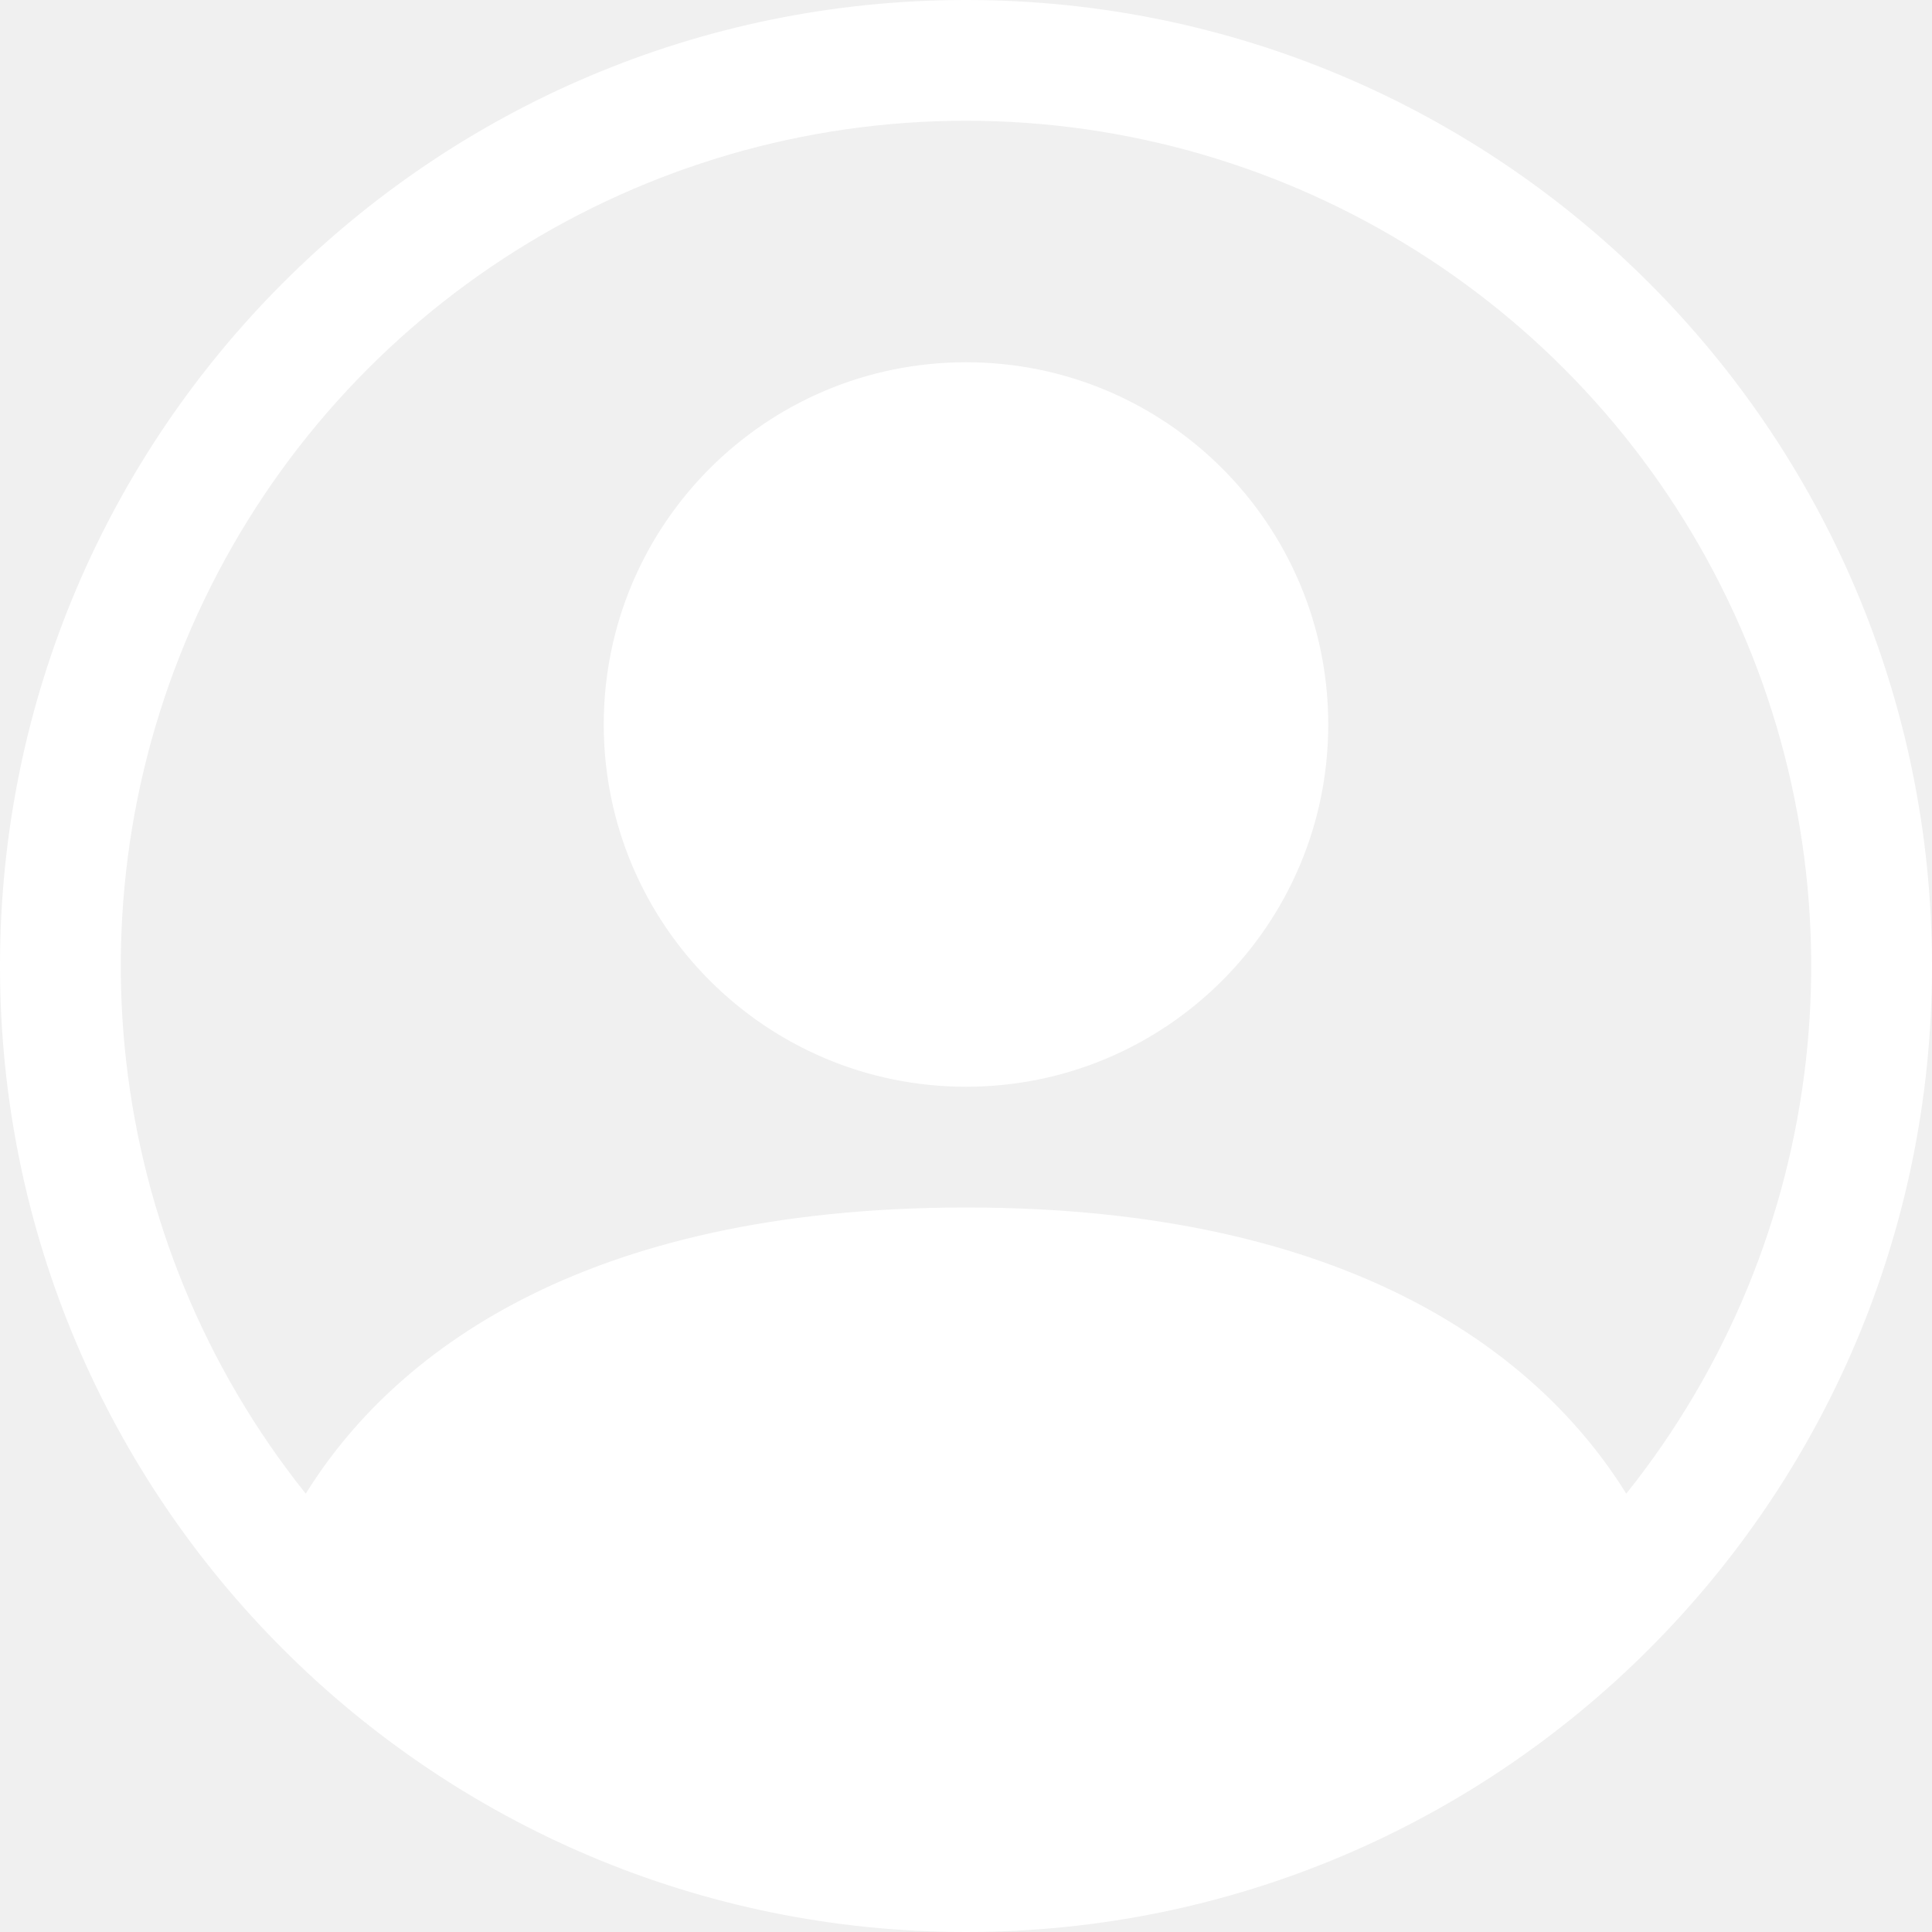
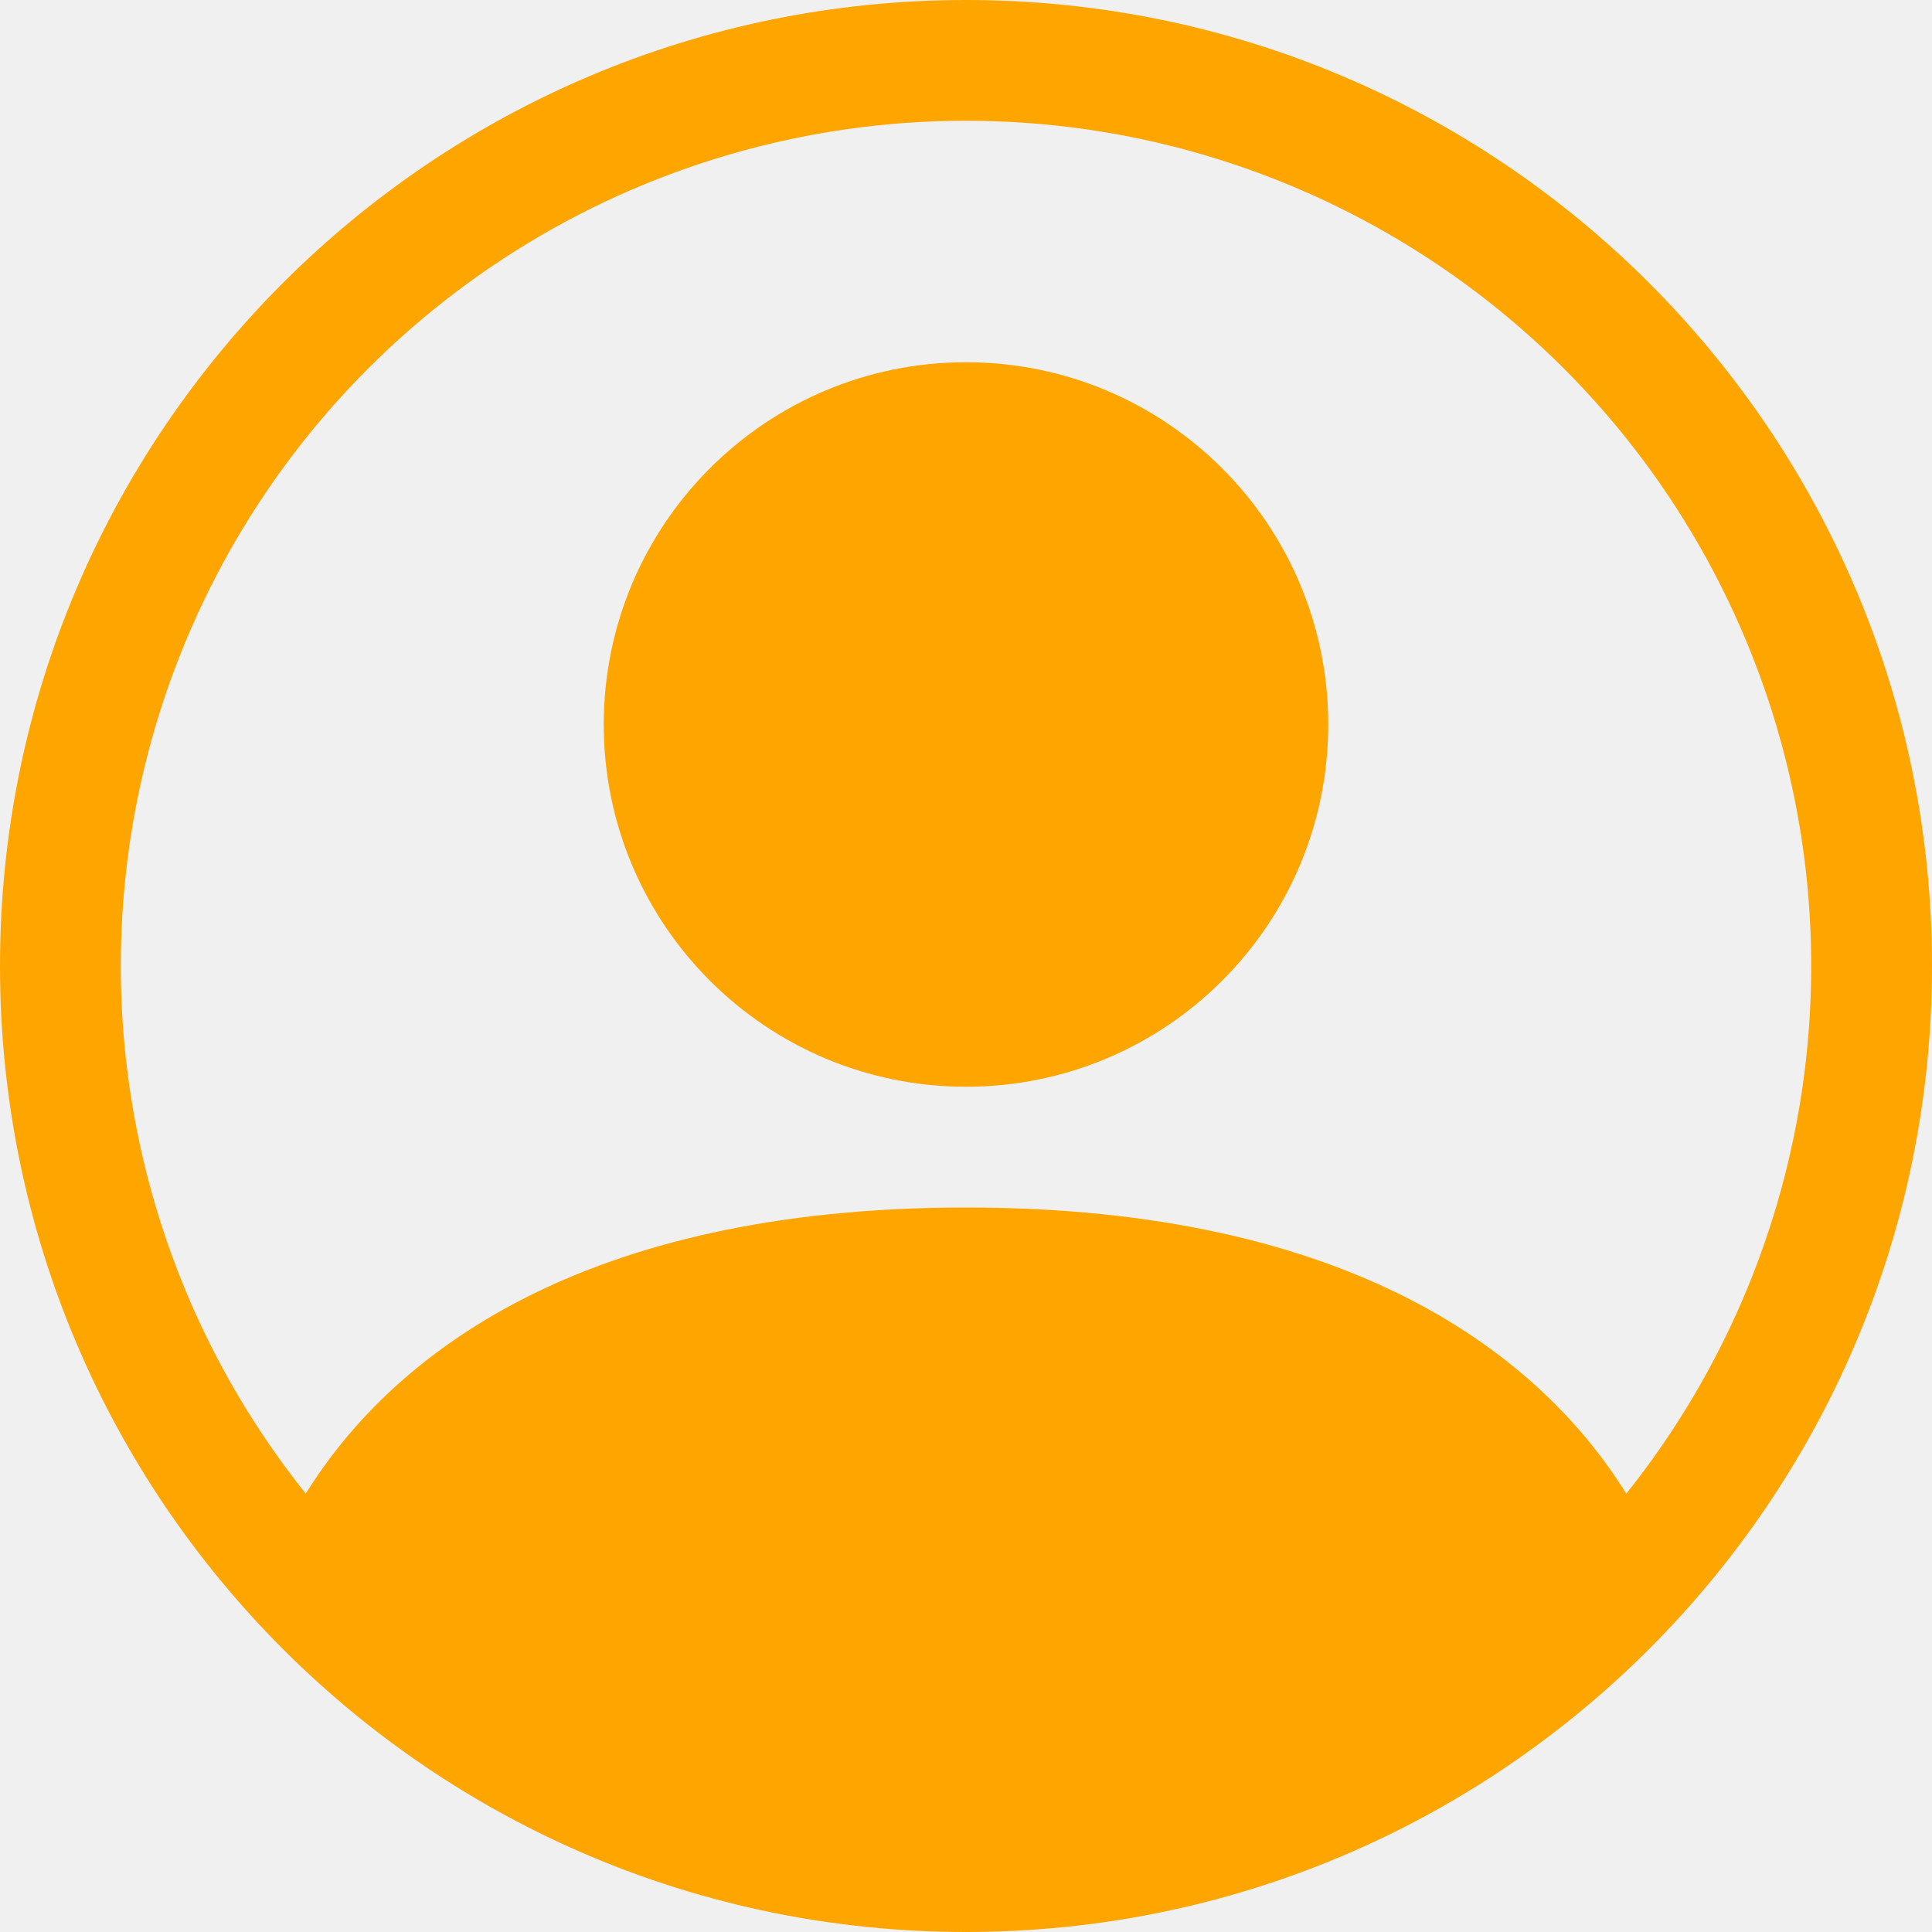
- <svg xmlns="http://www.w3.org/2000/svg" width="16" height="16" fill="#ffffff" class="bi bi-person-circle" viewBox="0 0 16 16">
+ <svg xmlns="http://www.w3.org/2000/svg" width="16" height="16" fill="orange" class="bi bi-person-circle" viewBox="0 0 16 16">
  <path d="M11 6a3 3 0 1 1-6 0 3 3 0 0 1 6 0" />
  <path fill-rule="evenodd" d="M0 8a8 8 0 1 1 16 0A8 8 0 0 1 0 8m8-7a7 7 0 0 0-5.468 11.37C3.242 11.226 4.805 10 8 10s4.757 1.225 5.468 2.37A7 7 0 0 0 8 1" />
</svg>
